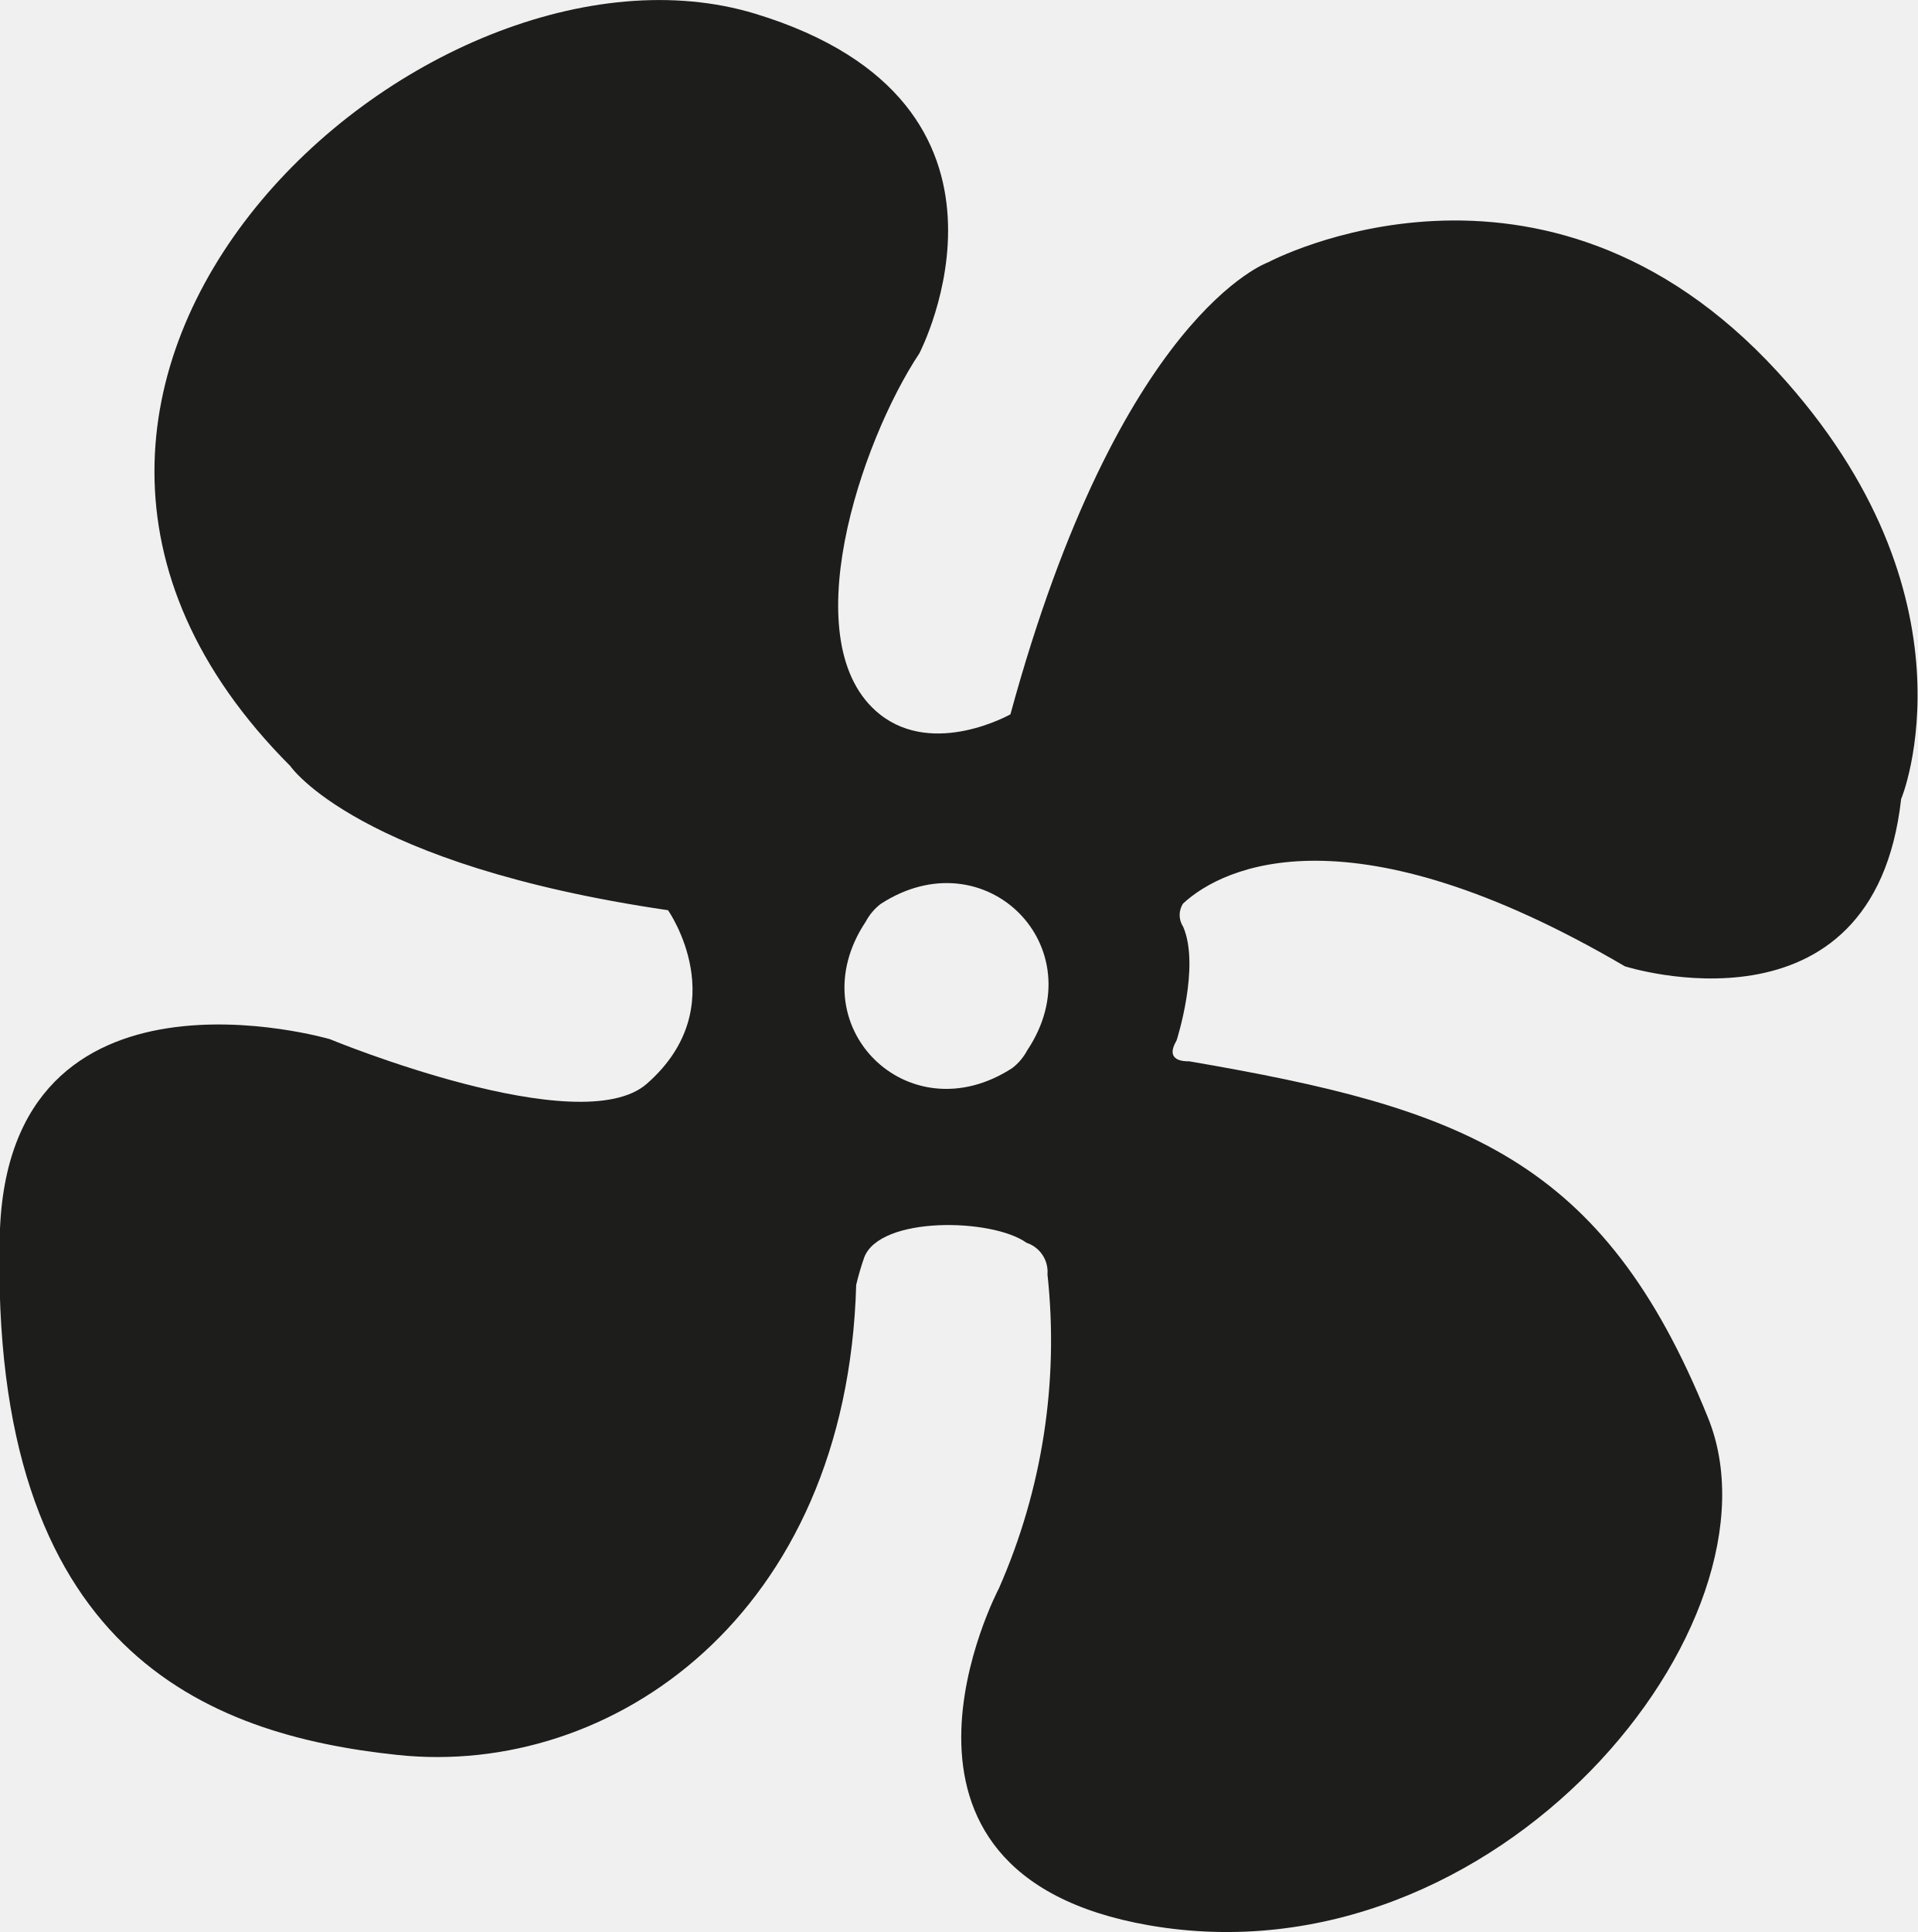
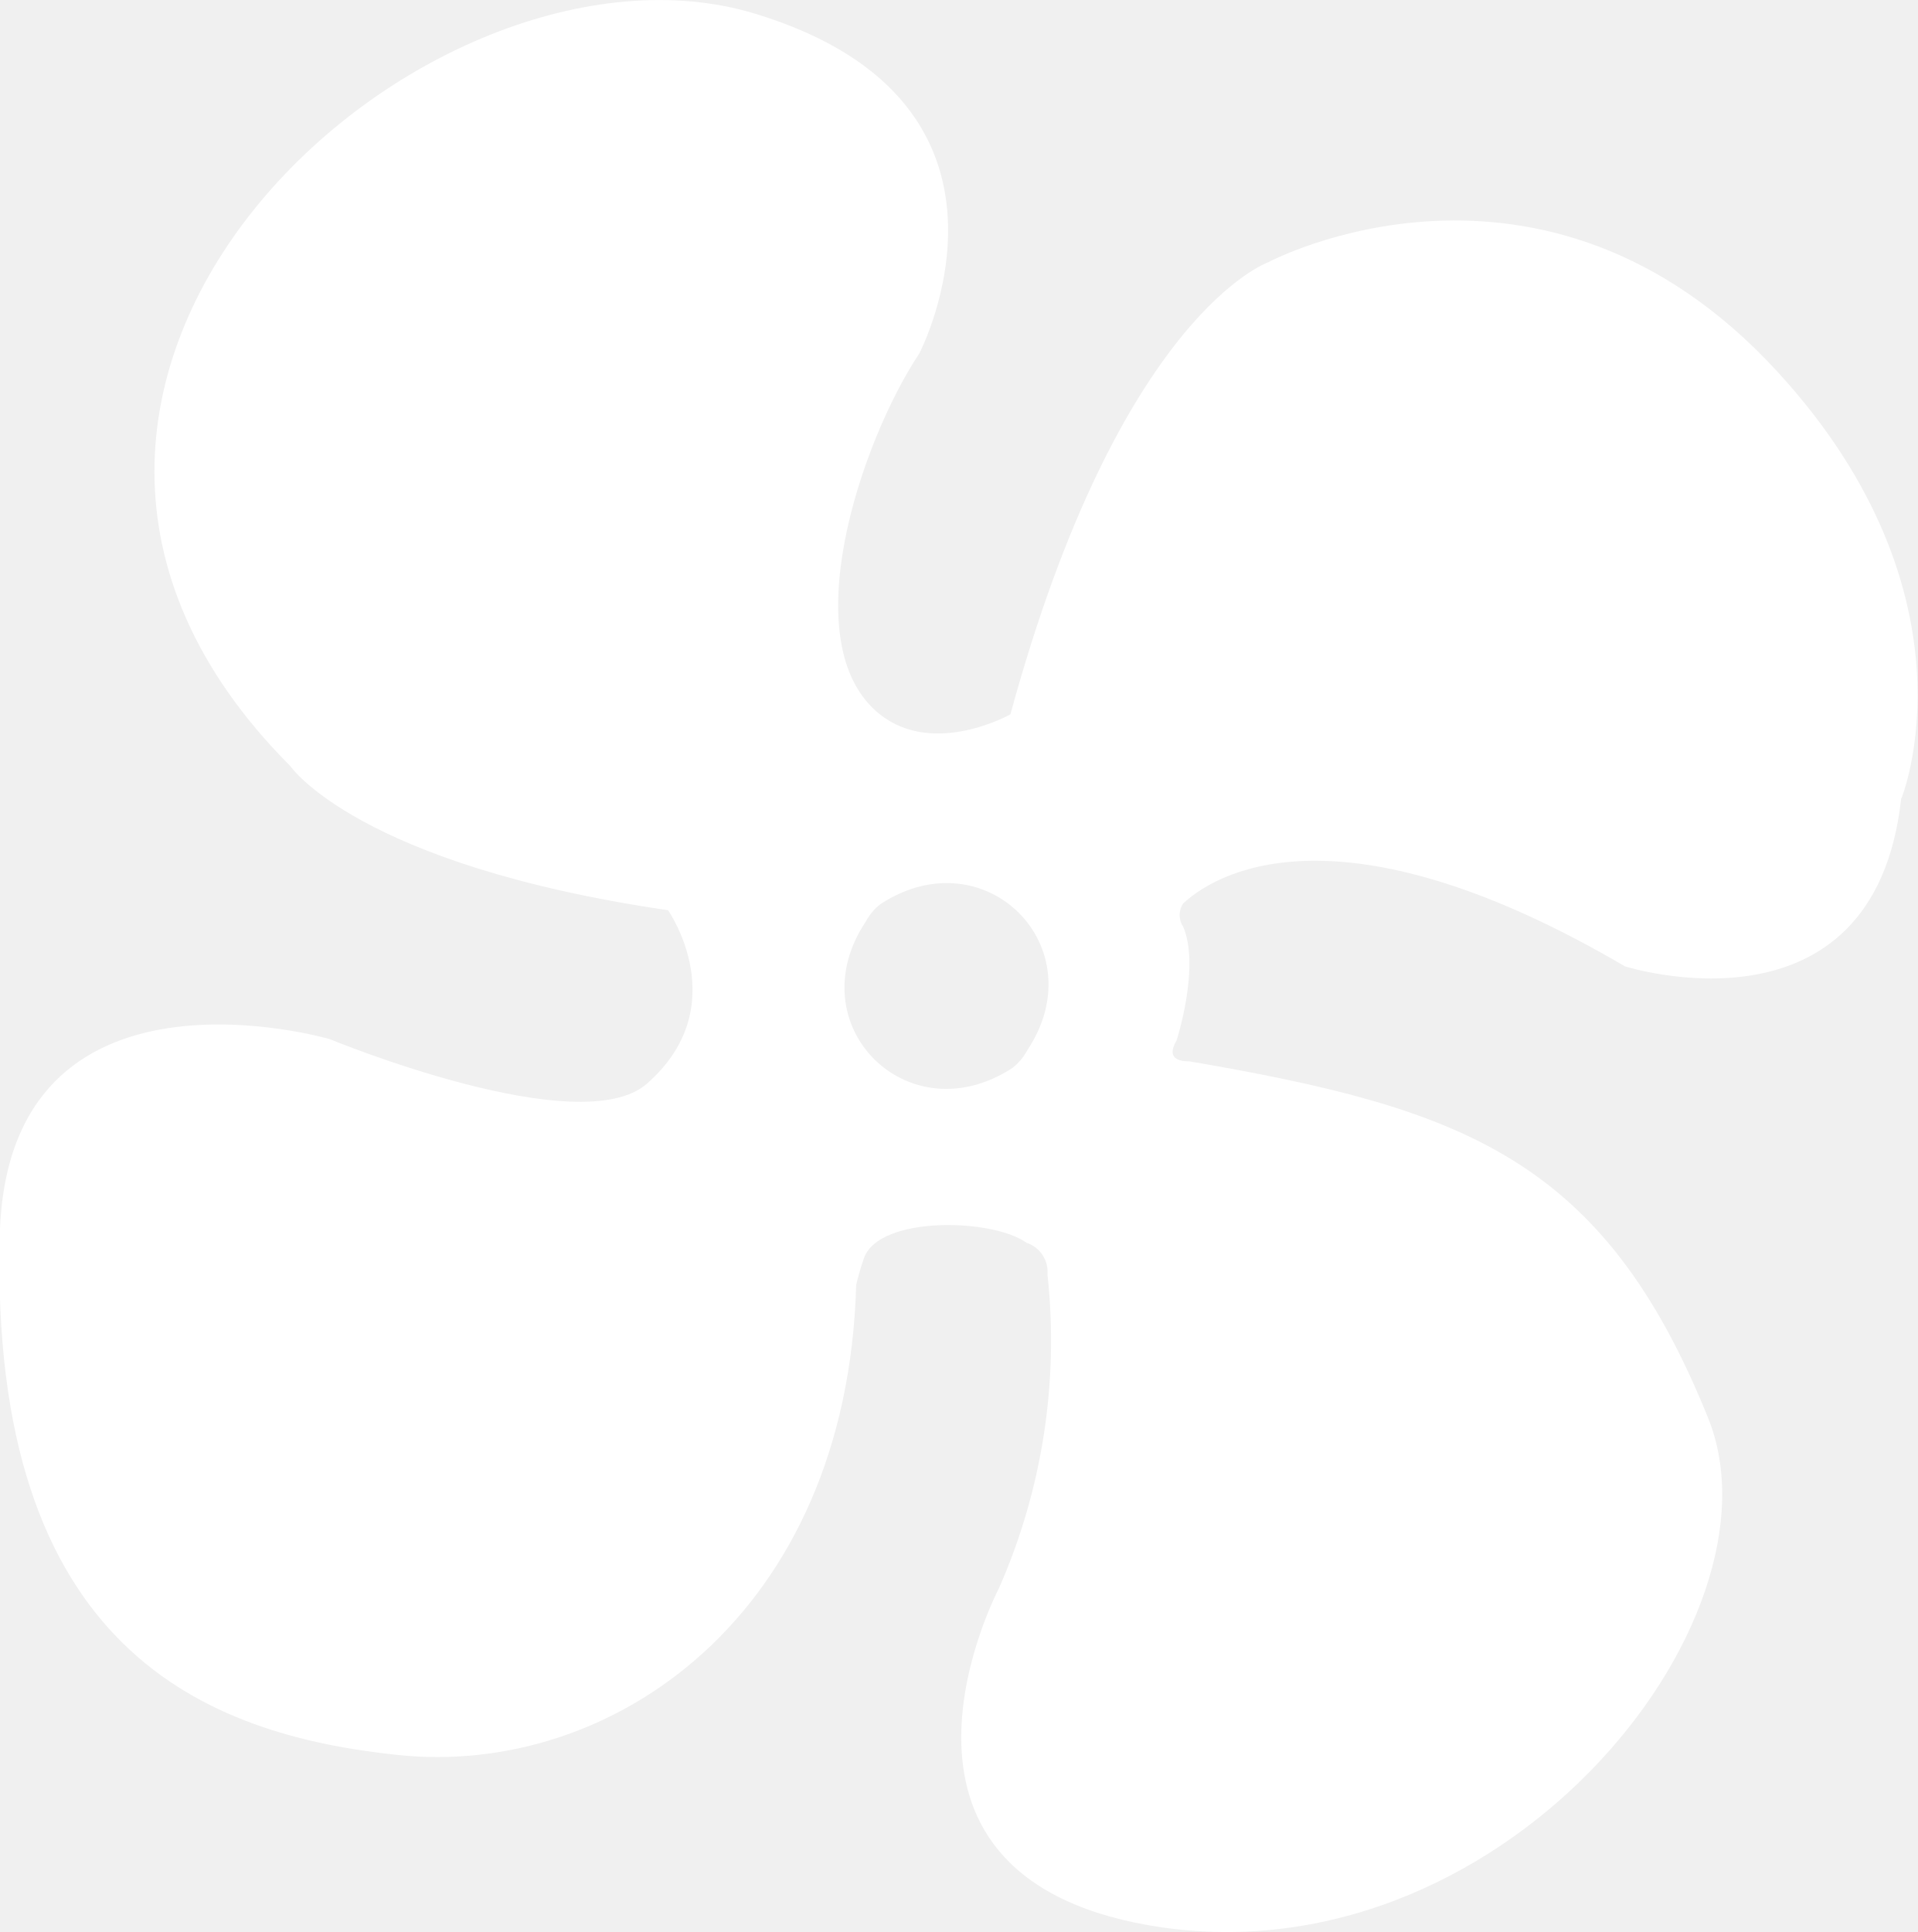
<svg xmlns="http://www.w3.org/2000/svg" id="Calque_1" data-name="Calque 1" viewBox="0 0 91.63 92.31">
  <defs>
-     <style>.cls-1{fill:#1d1d1b;}</style>
+     <style>.cls-1{fill:#FFF;}</style>
  </defs>
  <path class="cls-1" d="M105.32,31.56C94.09,19.34,81,26.34,81,26.34s-7.1,2.46-12.32,21.6c0,0-3.64,2.06-6.24,0-4.17-3.32-.93-13,1.89-17.25,0,0,6.22-11.93-7.83-16.22C40.79,9.68,15.89,32,34.27,50.41c0,0,3.19,4.71,18.05,6.89,0,0,3.21,4.57-1,8.28-3.19,2.83-15.16-2.12-15.16-2.12s-15.41-4.51-15.77,9.35c-0.52,19.91,9.92,23.89,19,24.85C49.62,98.75,60.87,91,61.31,75.2a13.4,13.4,0,0,1,.38-1.3c0.74-2,6.12-1.89,7.76-.71a1.46,1.46,0,0,1,1,1.51,29.35,29.35,0,0,1-2.32,15S60.94,103.3,75.3,105.8C92,108.7,106,91.28,102,81.52c-5-12.38-11.71-14.76-24.77-17-0.25,0-1.2,0-.61-1,0,0,1.14-3.53.31-5.44a1,1,0,0,1,0-1.1c1.94-1.8,8.06-4.65,21.11,3,0,0,11.89,3.79,13.2-8C111.26,52,115.18,42.29,105.32,31.56ZM68.77,64.84c-5,3.25-10.29-2.07-7-7A2.61,2.61,0,0,1,62.48,57c5-3.25,10.29,2.07,7,7A2.61,2.61,0,0,1,68.77,64.84Z" transform="translate(-20.4 -13.81)" />
</svg>
